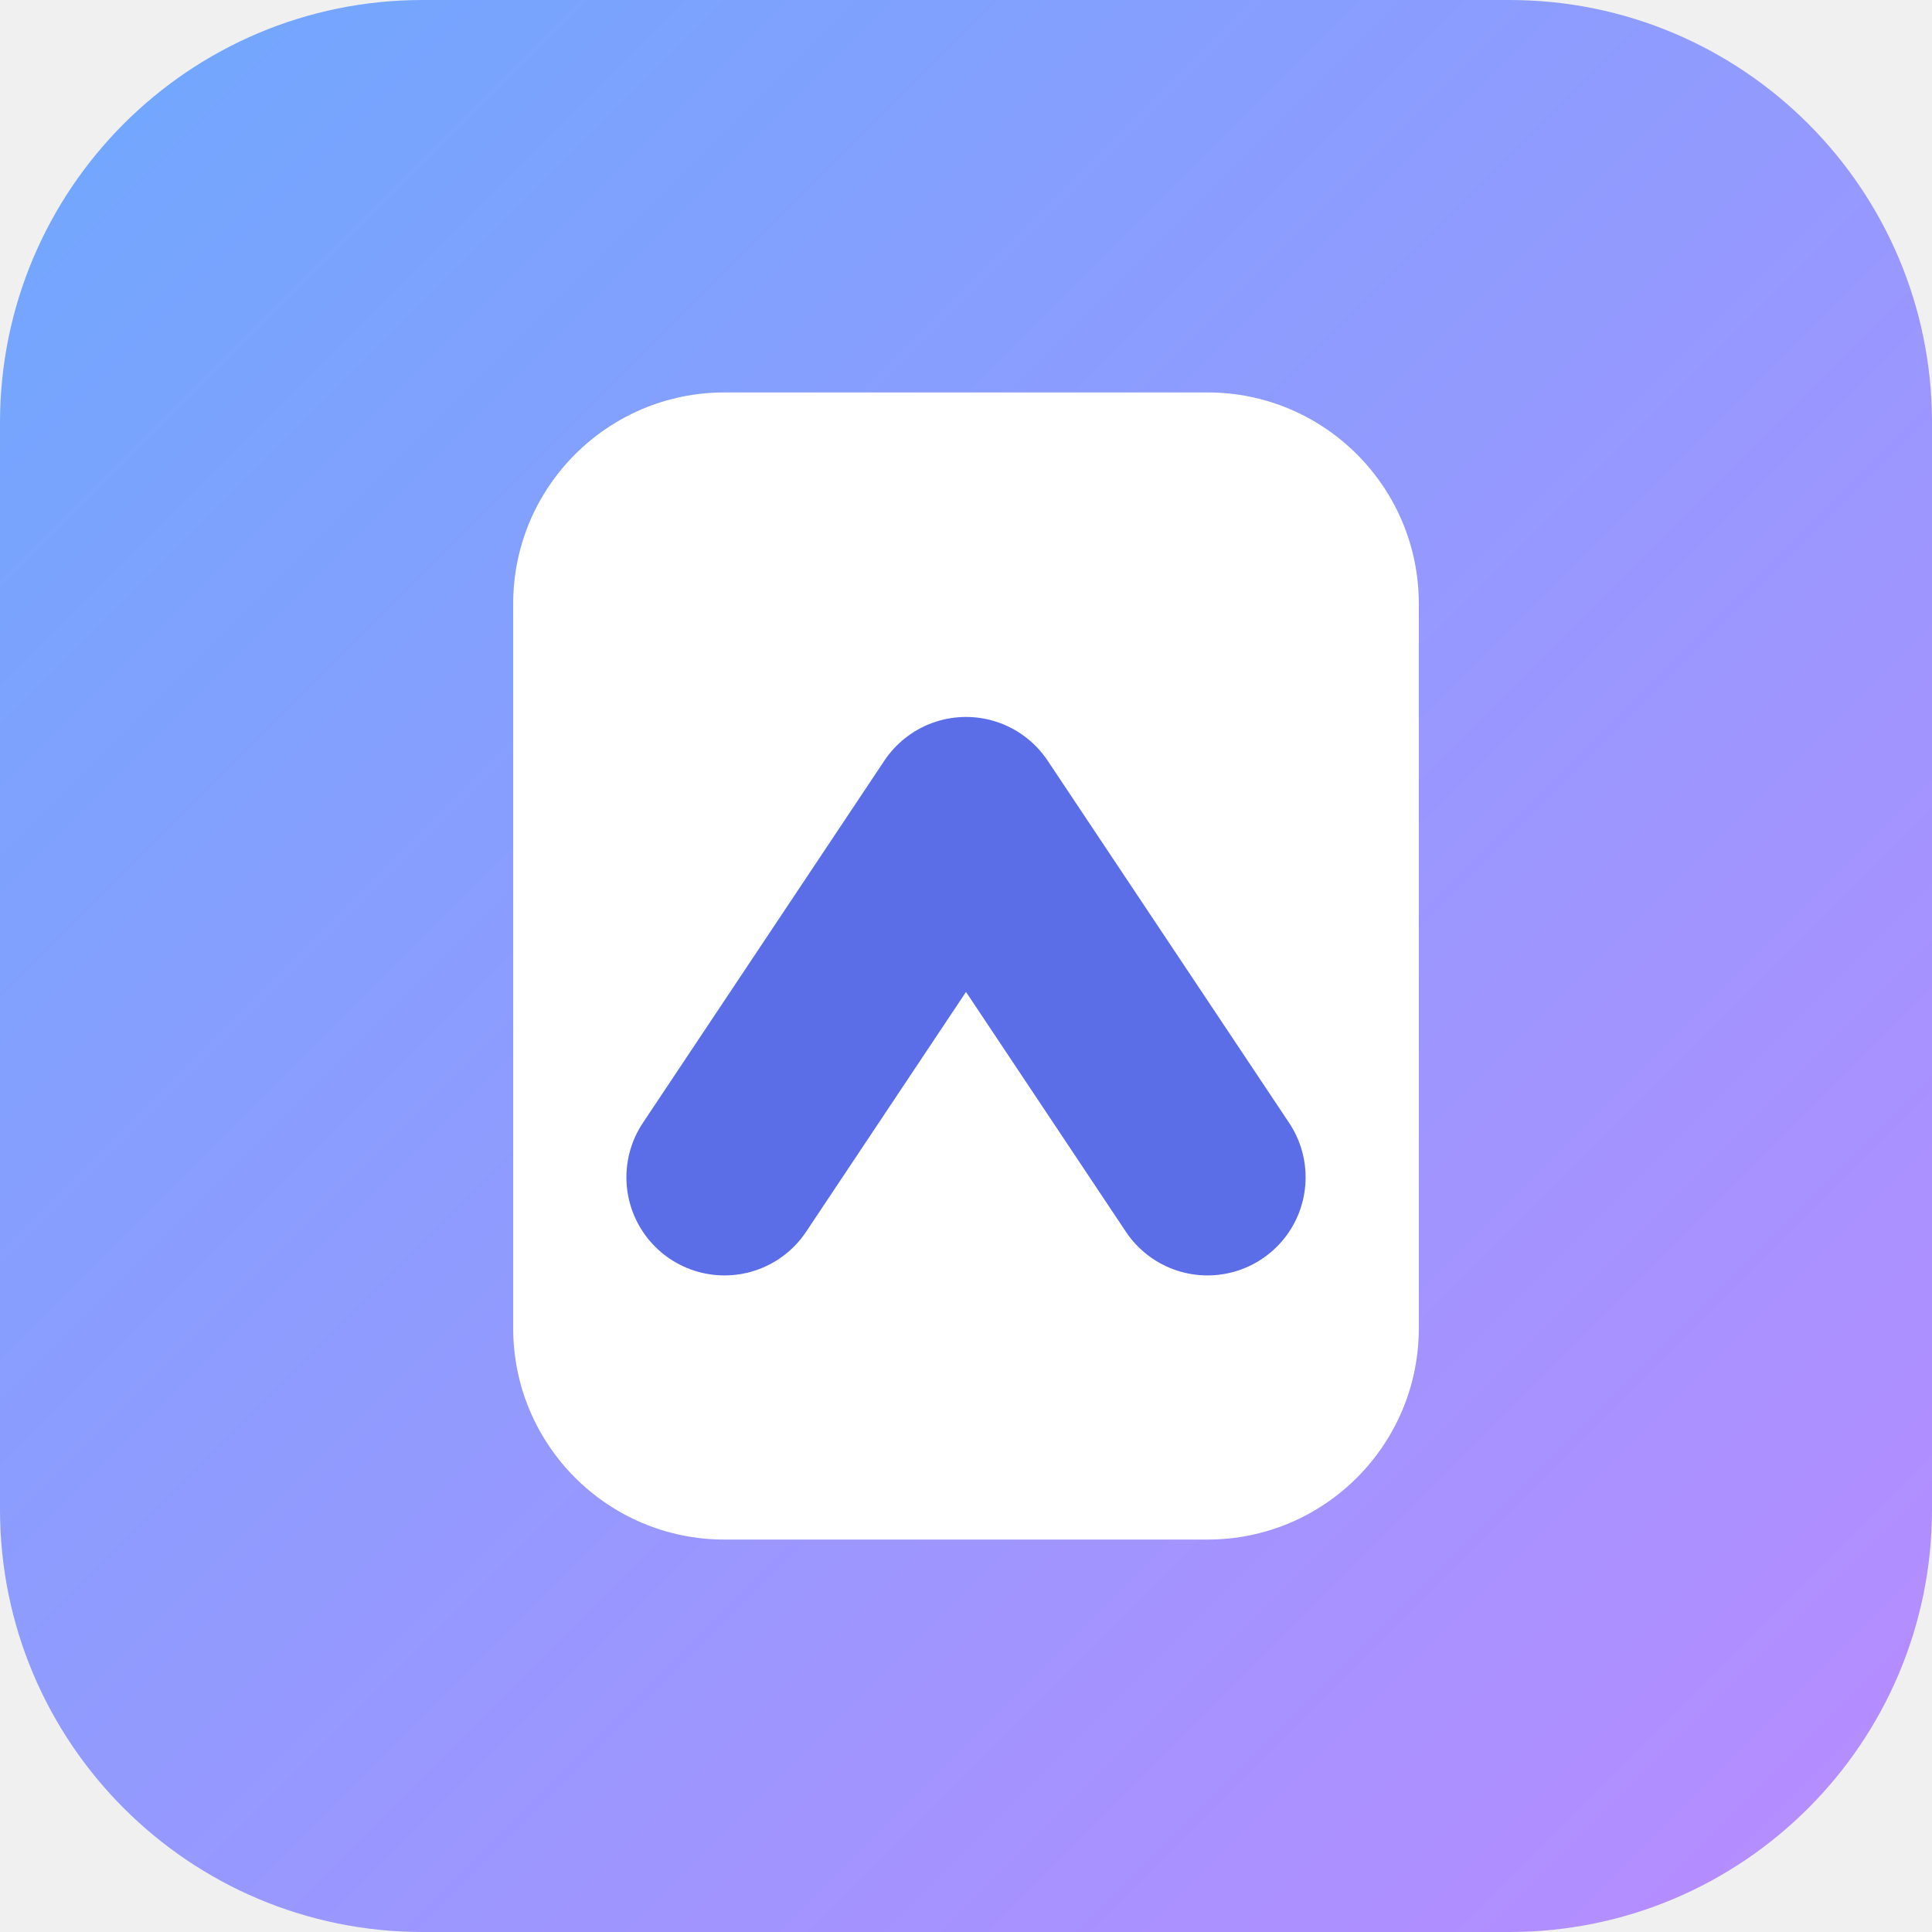
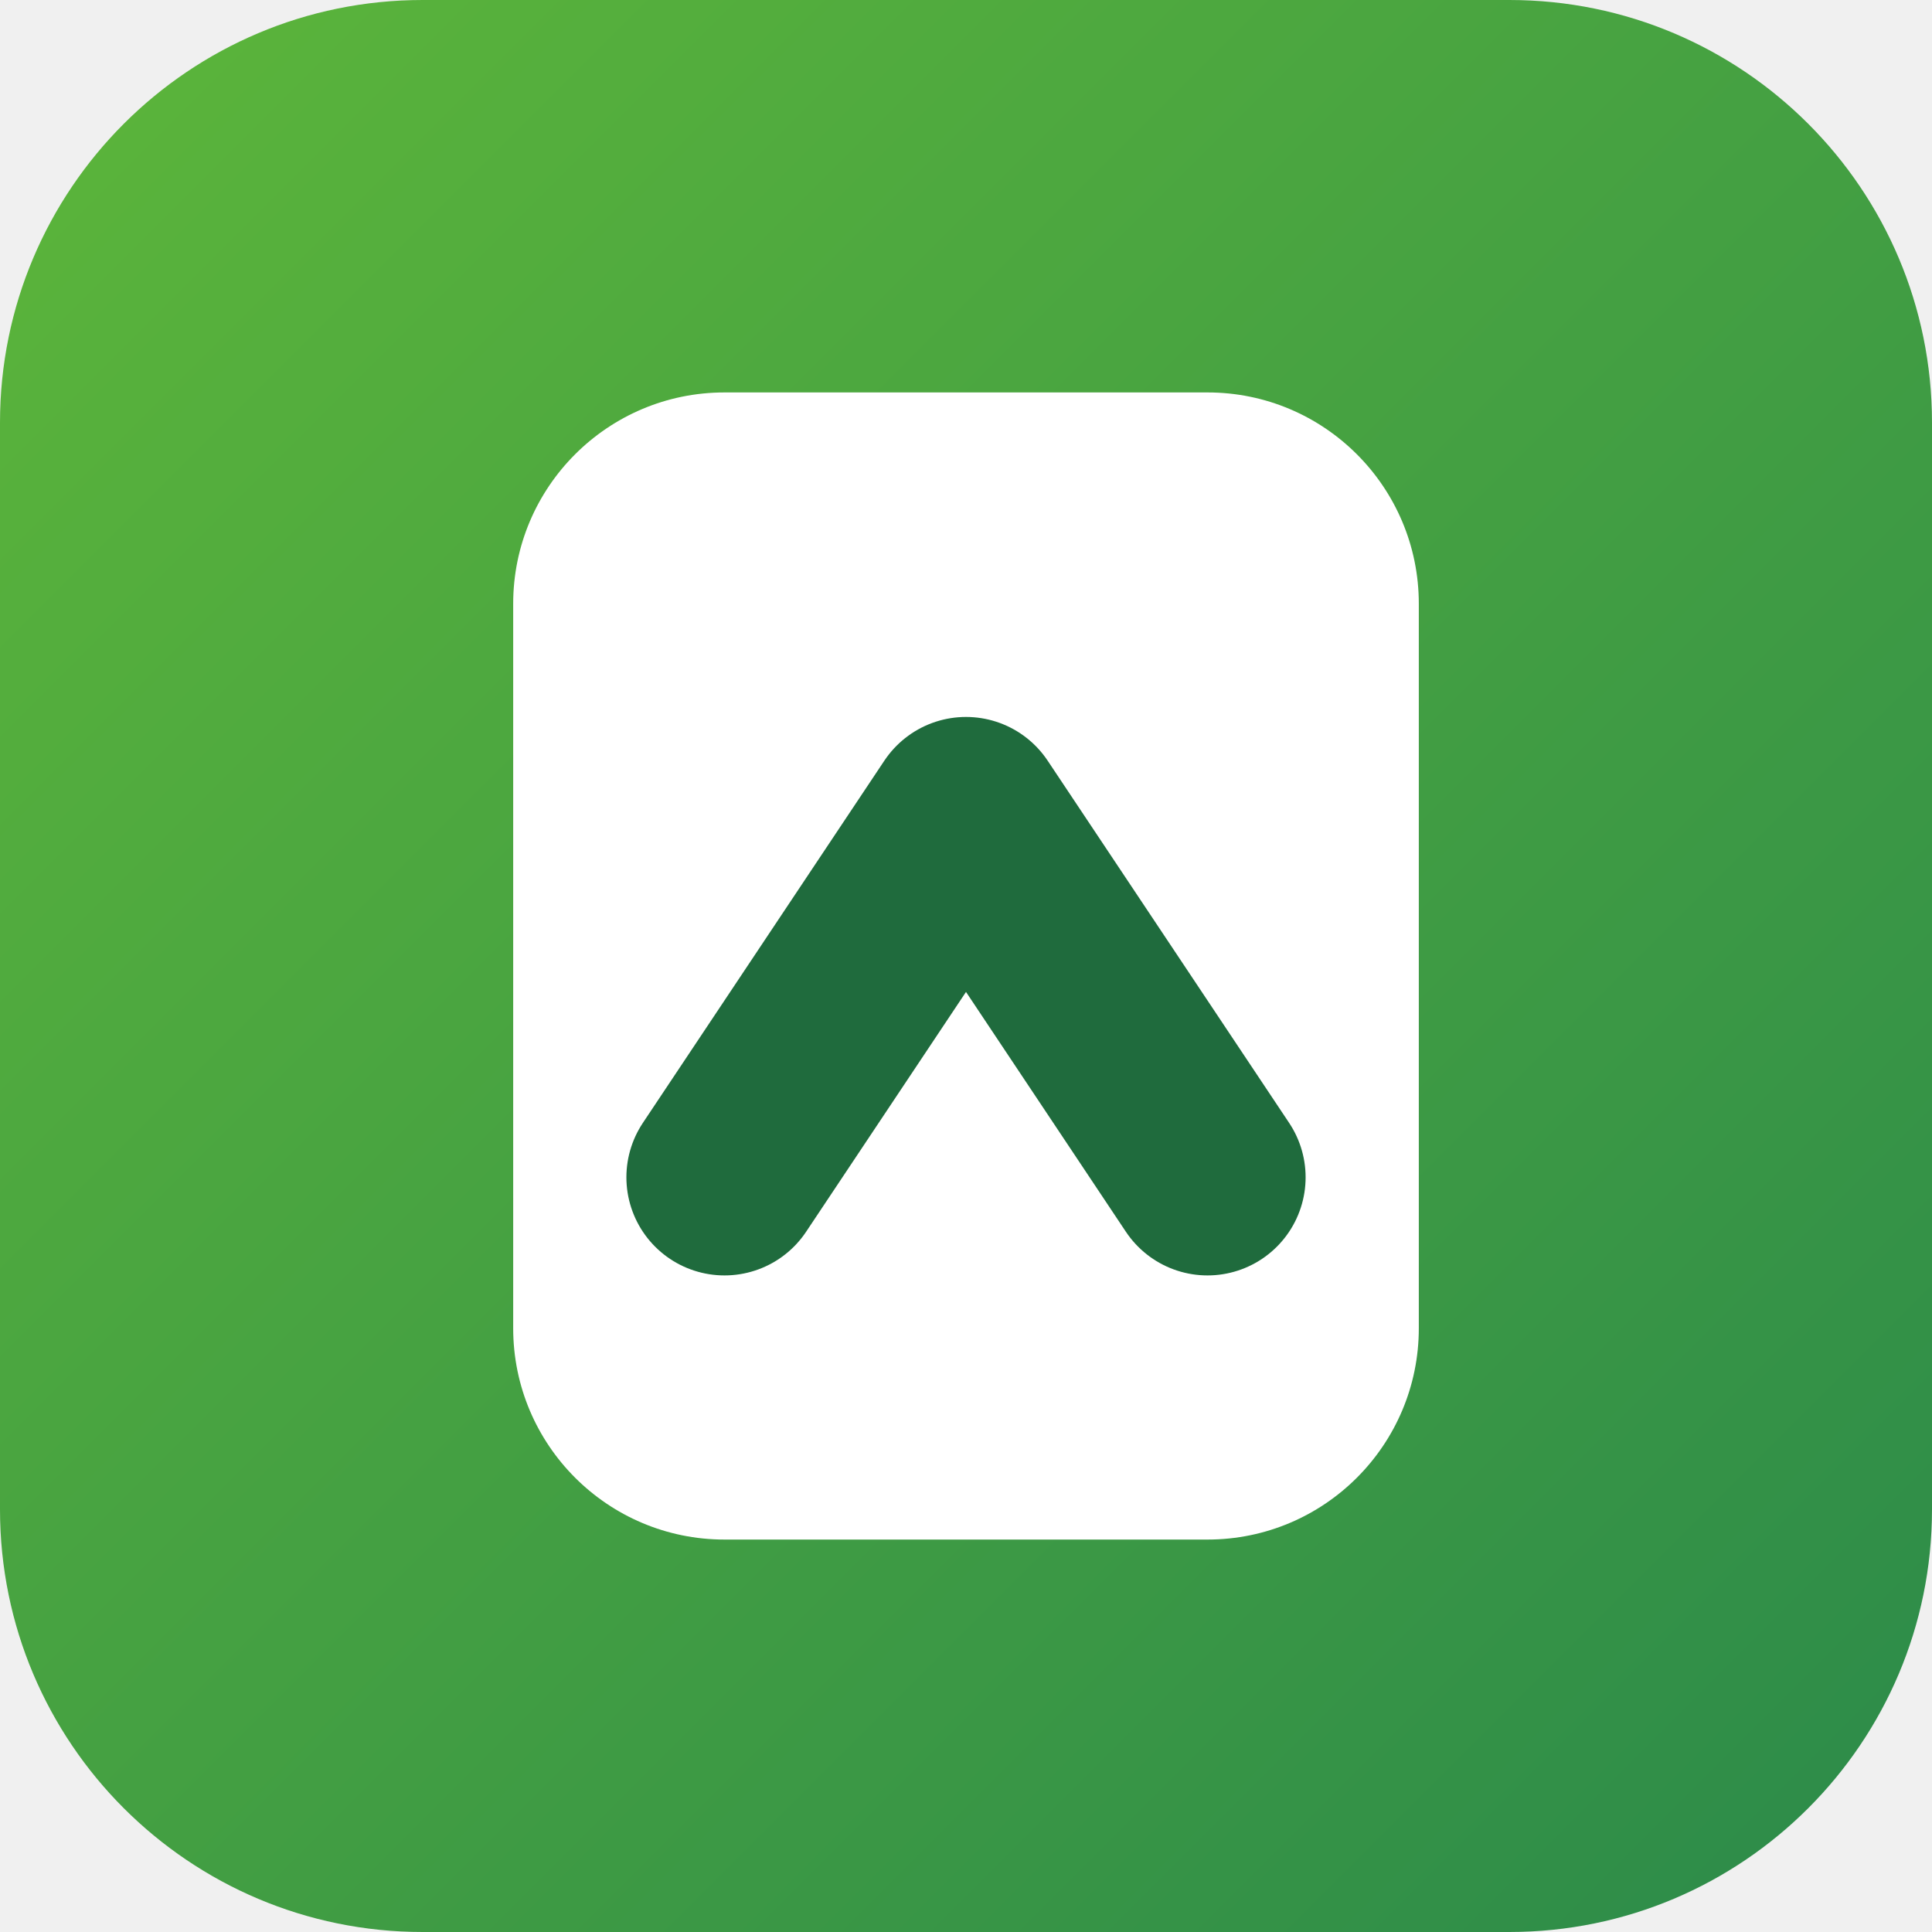
<svg xmlns="http://www.w3.org/2000/svg" viewBox="0 0 64 64" width="64" height="64">
  <defs>
    <linearGradient id="fg" x1="0" y1="0" x2="1" y2="1">
-       <stop offset="0" stop-color="#6ea8fe" />
-       <stop offset="1" stop-color="#b98bff" />
+       <stop offset="0" stop-color="#5db63a" />
+       <stop offset="1" stop-color="#2b8a4a" />
    </linearGradient>
  </defs>
  <rect width="64" height="64" rx="14" fill="url(#fg)" />
  <rect x="17" y="13" width="30" height="38" rx="7" fill="#ffffff" />
-   <path d="M24 39 L32 27 L40 39" fill="none" stroke="#5b6ee8" stroke-width="6.5" stroke-linecap="round" stroke-linejoin="round" />
+   <path d="M24 39 L32 27 L40 39" fill="none" stroke="#1f6b3d" stroke-width="6.5" stroke-linecap="round" stroke-linejoin="round" />
</svg>
